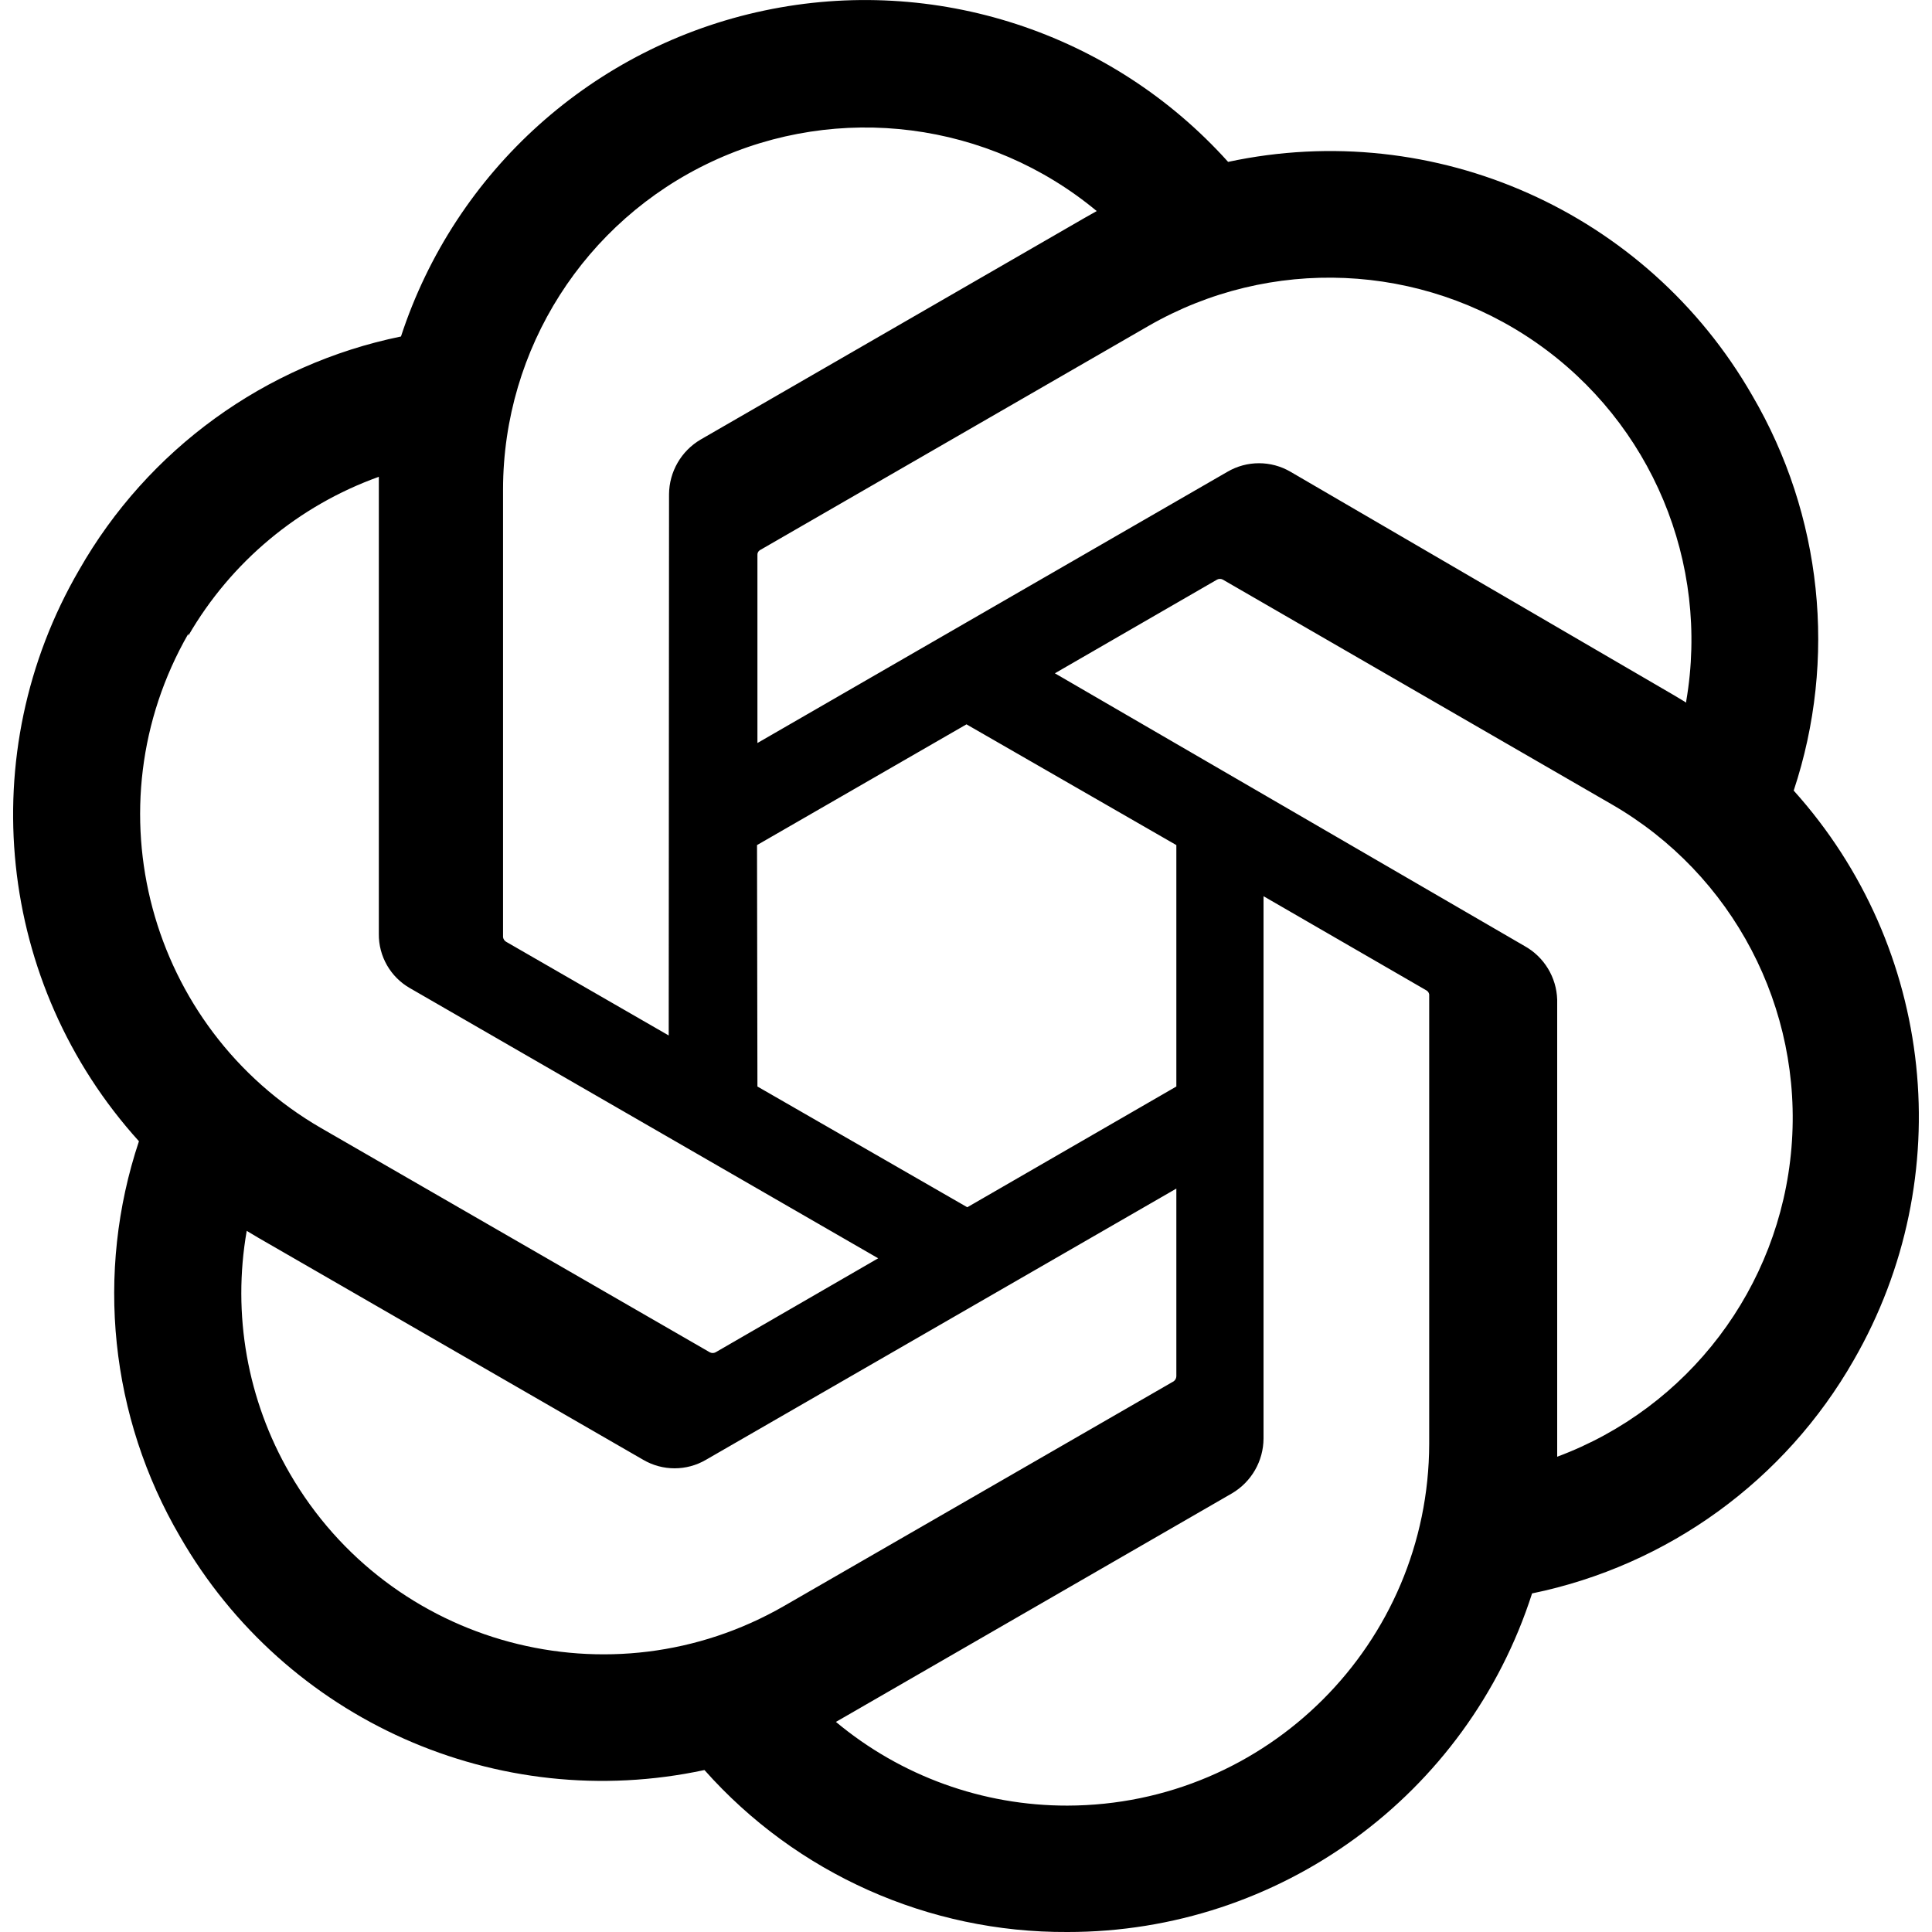
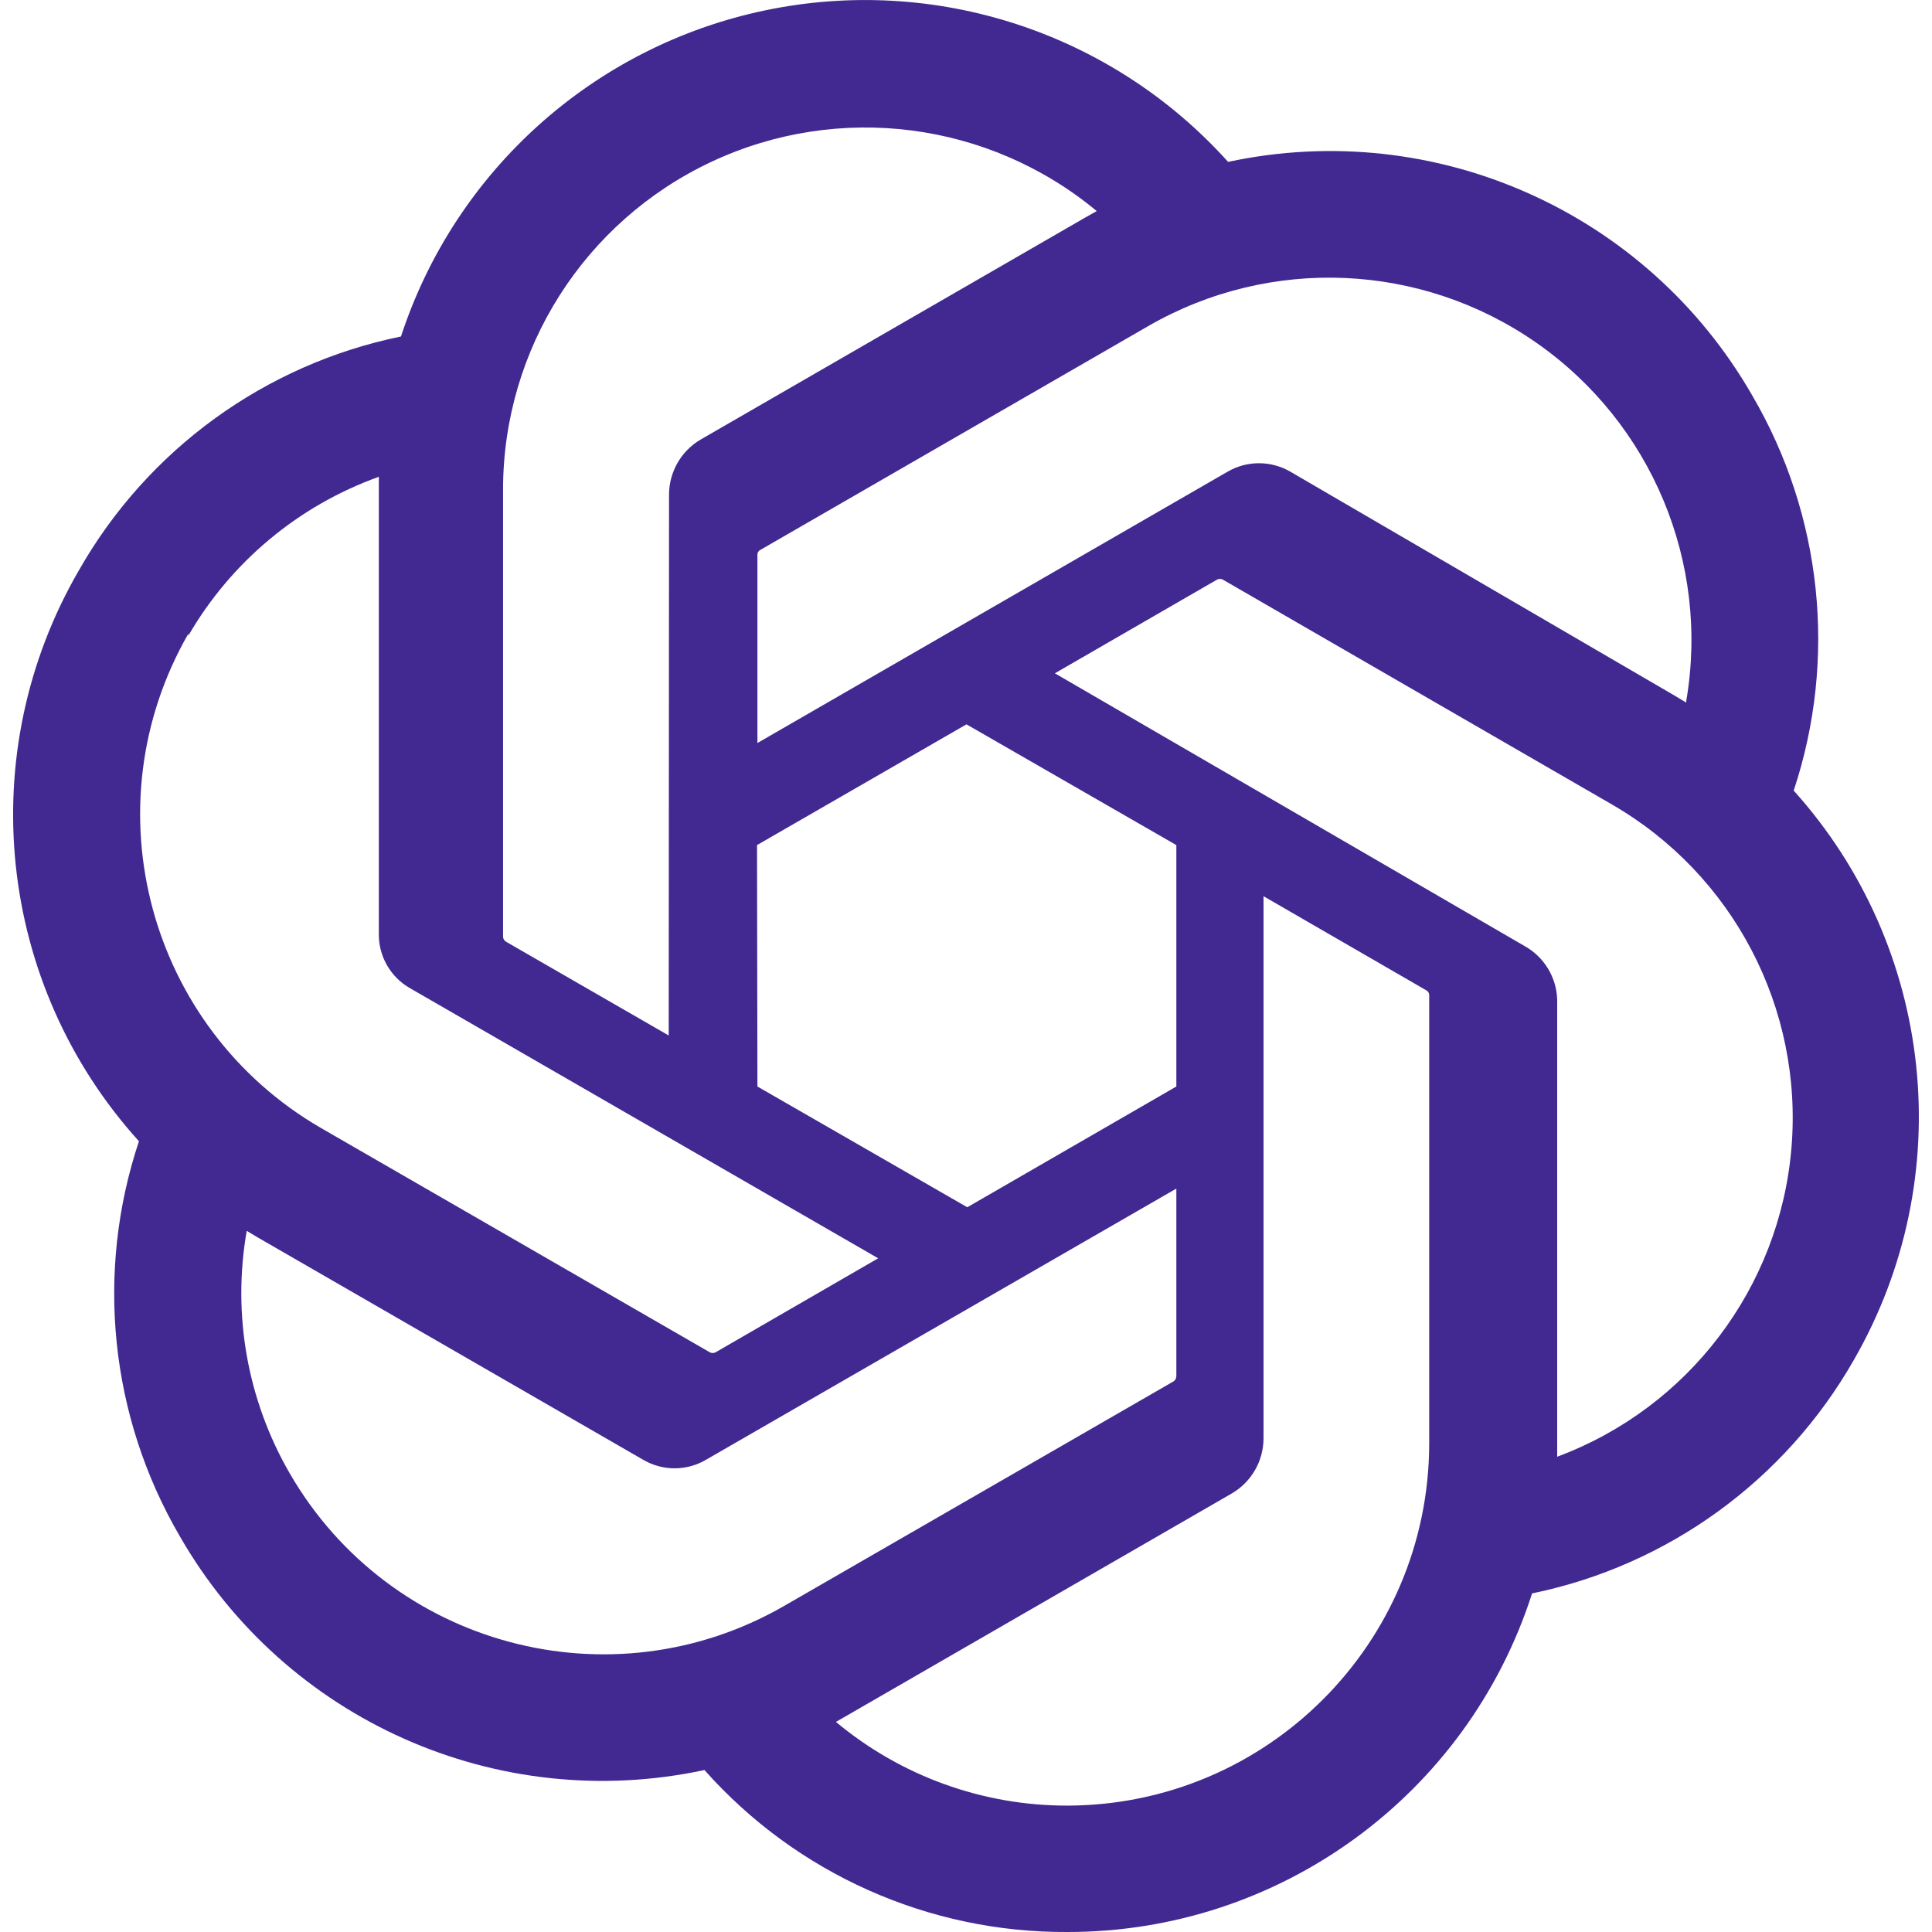
<svg xmlns="http://www.w3.org/2000/svg" viewBox="0 0 24 24" role="img">
-   <path d="M22.282 9.821a5.985 5.985 0 0 0-.516-4.91 6.046 6.046 0 0 0-6.51-2.9A6.065 6.065 0 0 0 4.981 4.18a5.985 5.985 0 0 0-3.998 2.9 6.046 6.046 0 0 0 .743 7.097 5.98 5.98 0 0 0 .51 4.911 6.051 6.051 0 0 0 6.515 2.9A5.985 5.985 0 0 0 13.26 24a6.056 6.056 0 0 0 5.772-4.206 5.99 5.99 0 0 0 3.997-2.9 6.056 6.056 0 0 0-.747-7.073zM13.26 22.43a4.476 4.476 0 0 1-2.876-1.04l.141-.081 4.779-2.758a.795.795 0 0 0 .392-.681v-6.737l2.02 1.168a.071.071 0 0 1 .038.052v5.583a4.504 4.504 0 0 1-4.494 4.494zM3.6 18.304a4.47 4.47 0 0 1-.535-3.014l.142.085 4.783 2.759a.771.771 0 0 0 .78 0l5.843-3.369v2.332a.08.08 0 0 1-.033.062L9.74 19.95a4.5 4.5 0 0 1-6.14-1.646zM2.34 7.896a4.485 4.485 0 0 1 2.366-1.973V11.6a.766.766 0 0 0 .388.676l5.815 3.355-2.02 1.168a.076.076 0 0 1-.071 0l-4.83-2.786A4.504 4.504 0 0 1 2.34 7.872zm16.597 3.855l-5.833-3.387L15.119 7.2a.076.076 0 0 1 .071 0l4.83 2.791a4.494 4.494 0 0 1-.676 8.105v-5.678a.79.79 0 0 0-.407-.667zm2.01-3.023l-.141-.085-4.774-2.782a.776.776 0 0 0-.785 0L9.409 9.23V6.897a.066.066 0 0 1 .028-.061l4.83-2.787a4.5 4.5 0 0 1 6.68 4.66zm-12.64 4.135l-2.02-1.164a.08.08 0 0 1-.038-.057V6.075a4.5 4.5 0 0 1 7.375-3.453l-.142.08L8.704 5.46a.795.795 0 0 0-.393.681zm1.097-2.365l2.602-1.5 2.607 1.5v2.999l-2.597 1.5-2.607-1.5z" />
+   <path fill="#412991" d="M22.282 9.821a5.985 5.985 0 0 0-.516-4.91 6.046 6.046 0 0 0-6.51-2.9A6.065 6.065 0 0 0 4.981 4.18a5.985 5.985 0 0 0-3.998 2.9 6.046 6.046 0 0 0 .743 7.097 5.98 5.98 0 0 0 .51 4.911 6.051 6.051 0 0 0 6.515 2.9A5.985 5.985 0 0 0 13.26 24a6.056 6.056 0 0 0 5.772-4.206 5.99 5.99 0 0 0 3.997-2.9 6.056 6.056 0 0 0-.747-7.073zM13.26 22.43a4.476 4.476 0 0 1-2.876-1.04l.141-.081 4.779-2.758a.795.795 0 0 0 .392-.681v-6.737l2.02 1.168a.071.071 0 0 1 .038.052v5.583a4.504 4.504 0 0 1-4.494 4.494zM3.6 18.304a4.47 4.47 0 0 1-.535-3.014l.142.085 4.783 2.759a.771.771 0 0 0 .78 0l5.843-3.369v2.332a.08.08 0 0 1-.033.062L9.74 19.95a4.5 4.5 0 0 1-6.14-1.646zM2.34 7.896a4.485 4.485 0 0 1 2.366-1.973V11.6a.766.766 0 0 0 .388.676l5.815 3.355-2.02 1.168a.076.076 0 0 1-.071 0l-4.83-2.786A4.504 4.504 0 0 1 2.34 7.872zm16.597 3.855l-5.833-3.387L15.119 7.2a.076.076 0 0 1 .071 0l4.83 2.791a4.494 4.494 0 0 1-.676 8.105v-5.678a.79.79 0 0 0-.407-.667zm2.01-3.023l-.141-.085-4.774-2.782a.776.776 0 0 0-.785 0L9.409 9.23V6.897a.066.066 0 0 1 .028-.061l4.83-2.787a4.5 4.5 0 0 1 6.68 4.66zm-12.64 4.135l-2.02-1.164a.08.08 0 0 1-.038-.057V6.075a4.5 4.5 0 0 1 7.375-3.453l-.142.08L8.704 5.46a.795.795 0 0 0-.393.681zm1.097-2.365l2.602-1.5 2.607 1.5v2.999l-2.597 1.5-2.607-1.5z" />
</svg>
